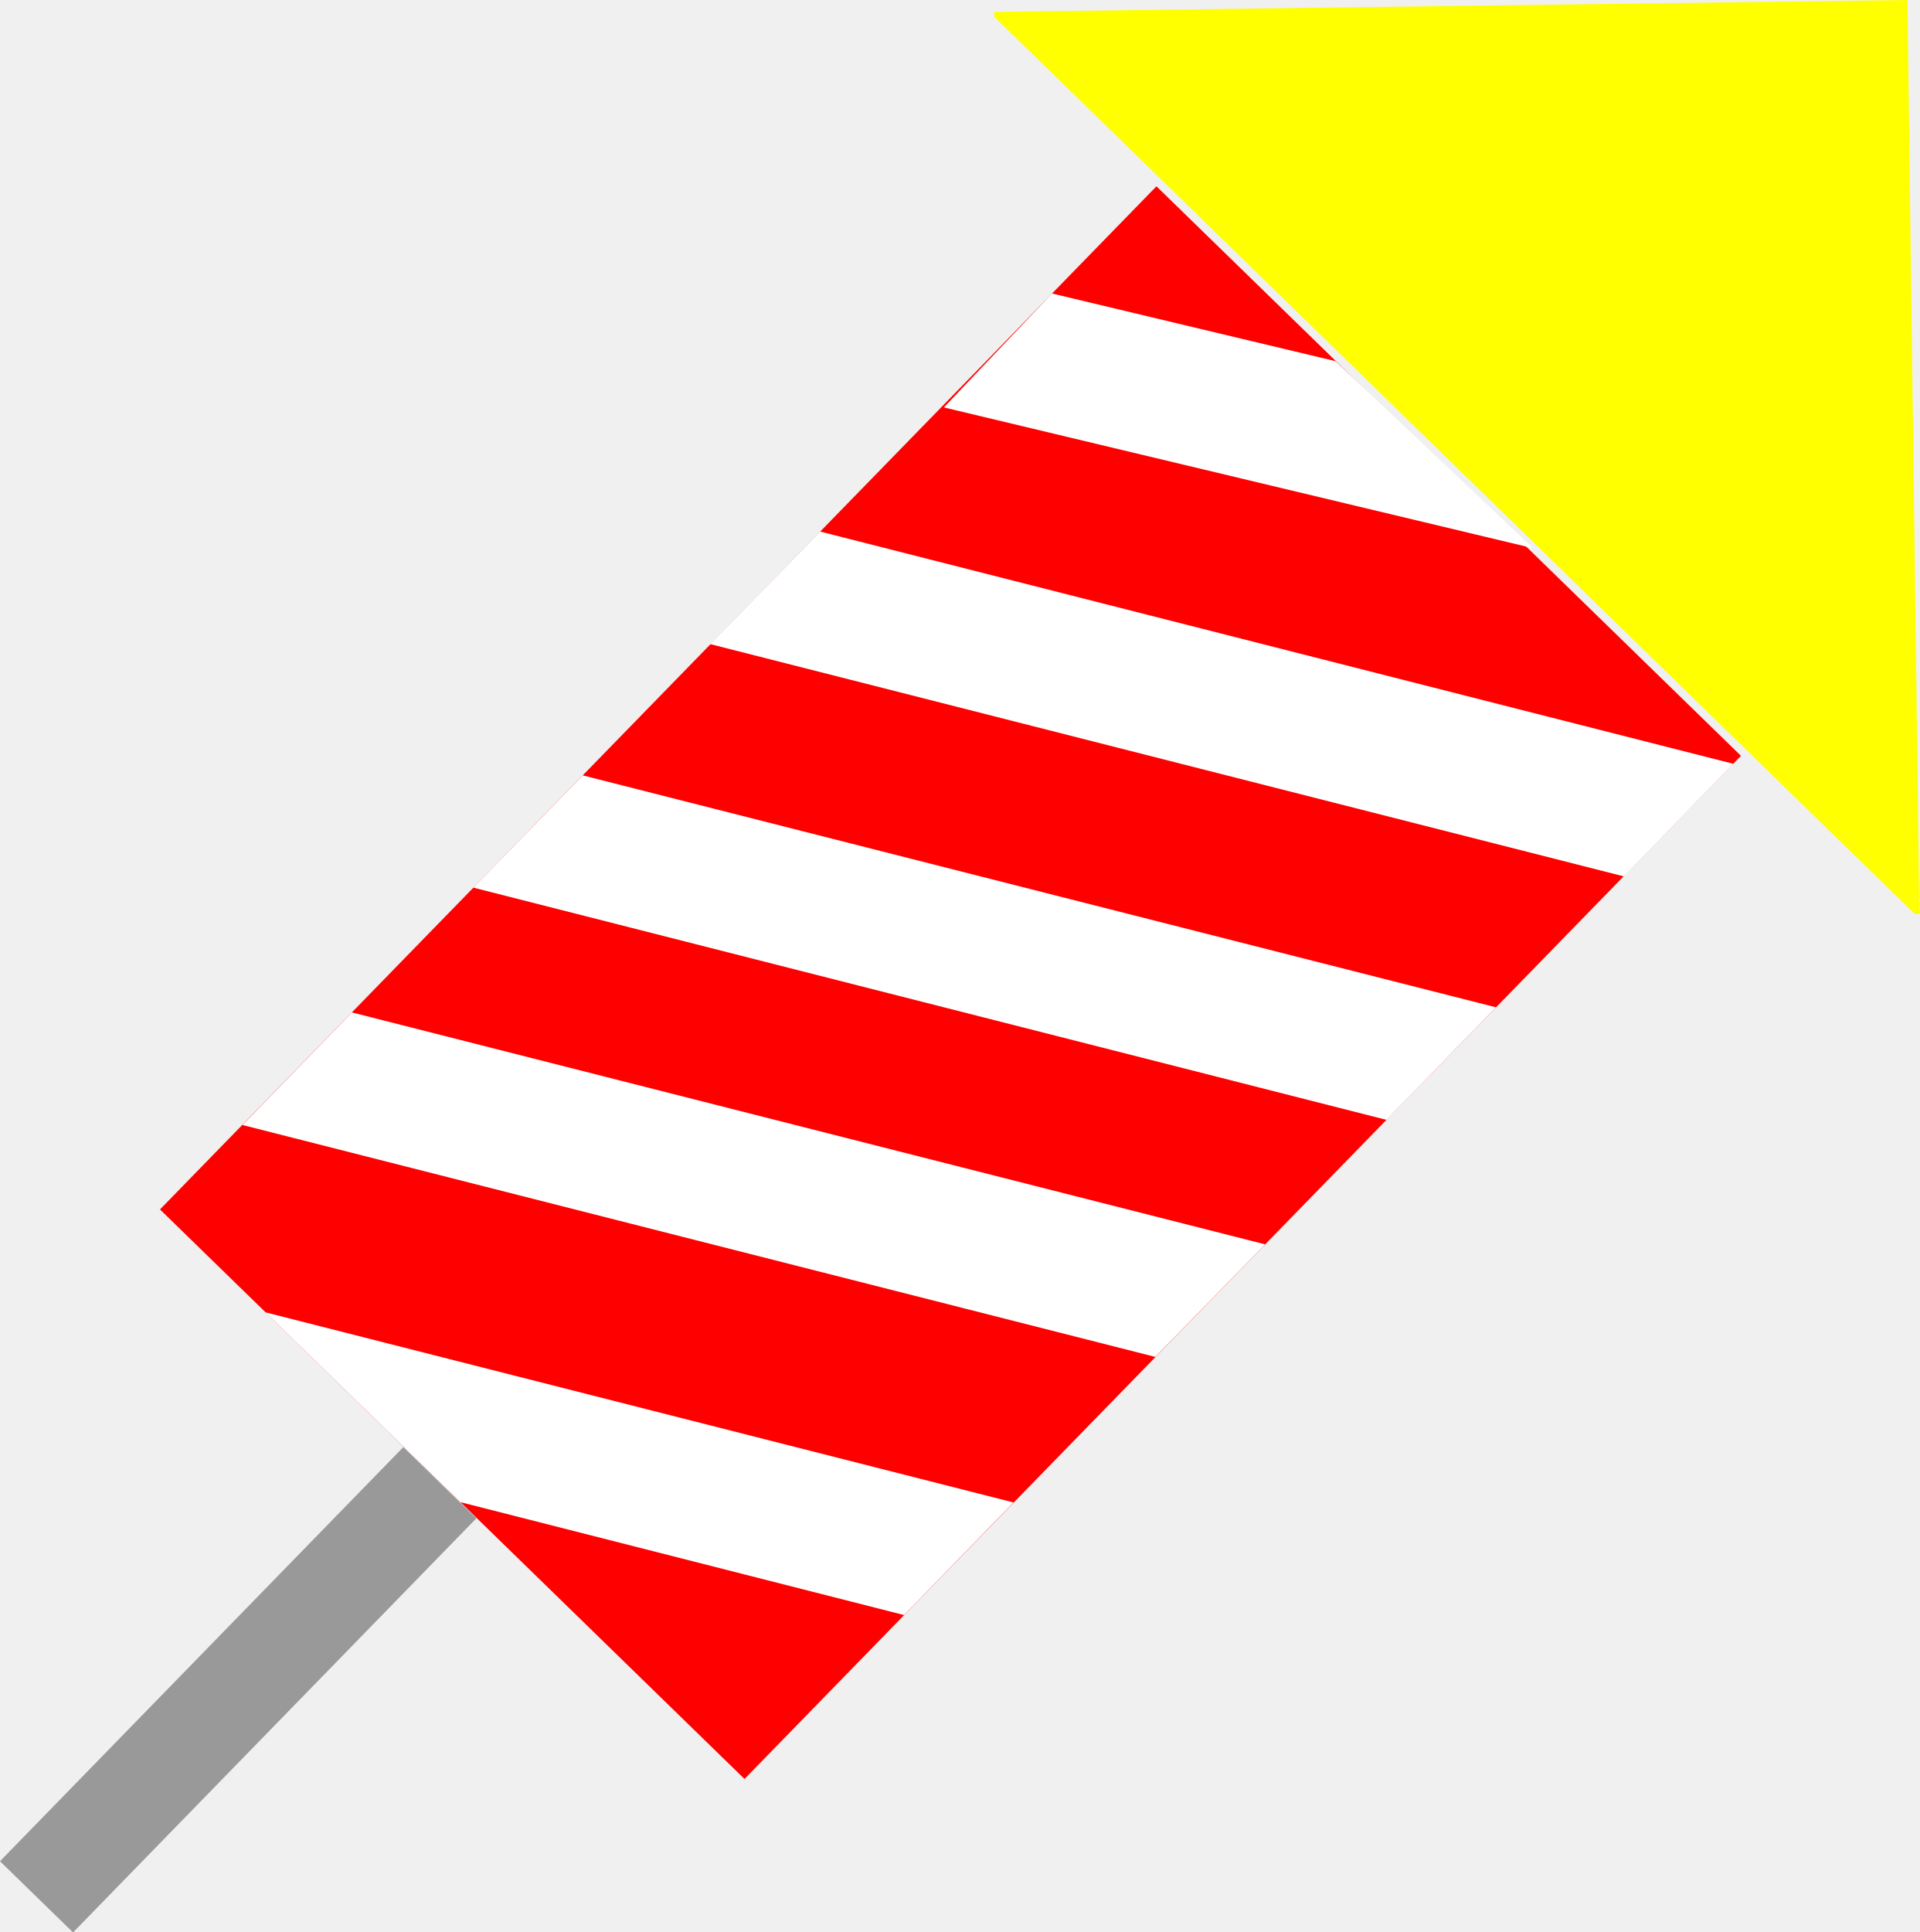
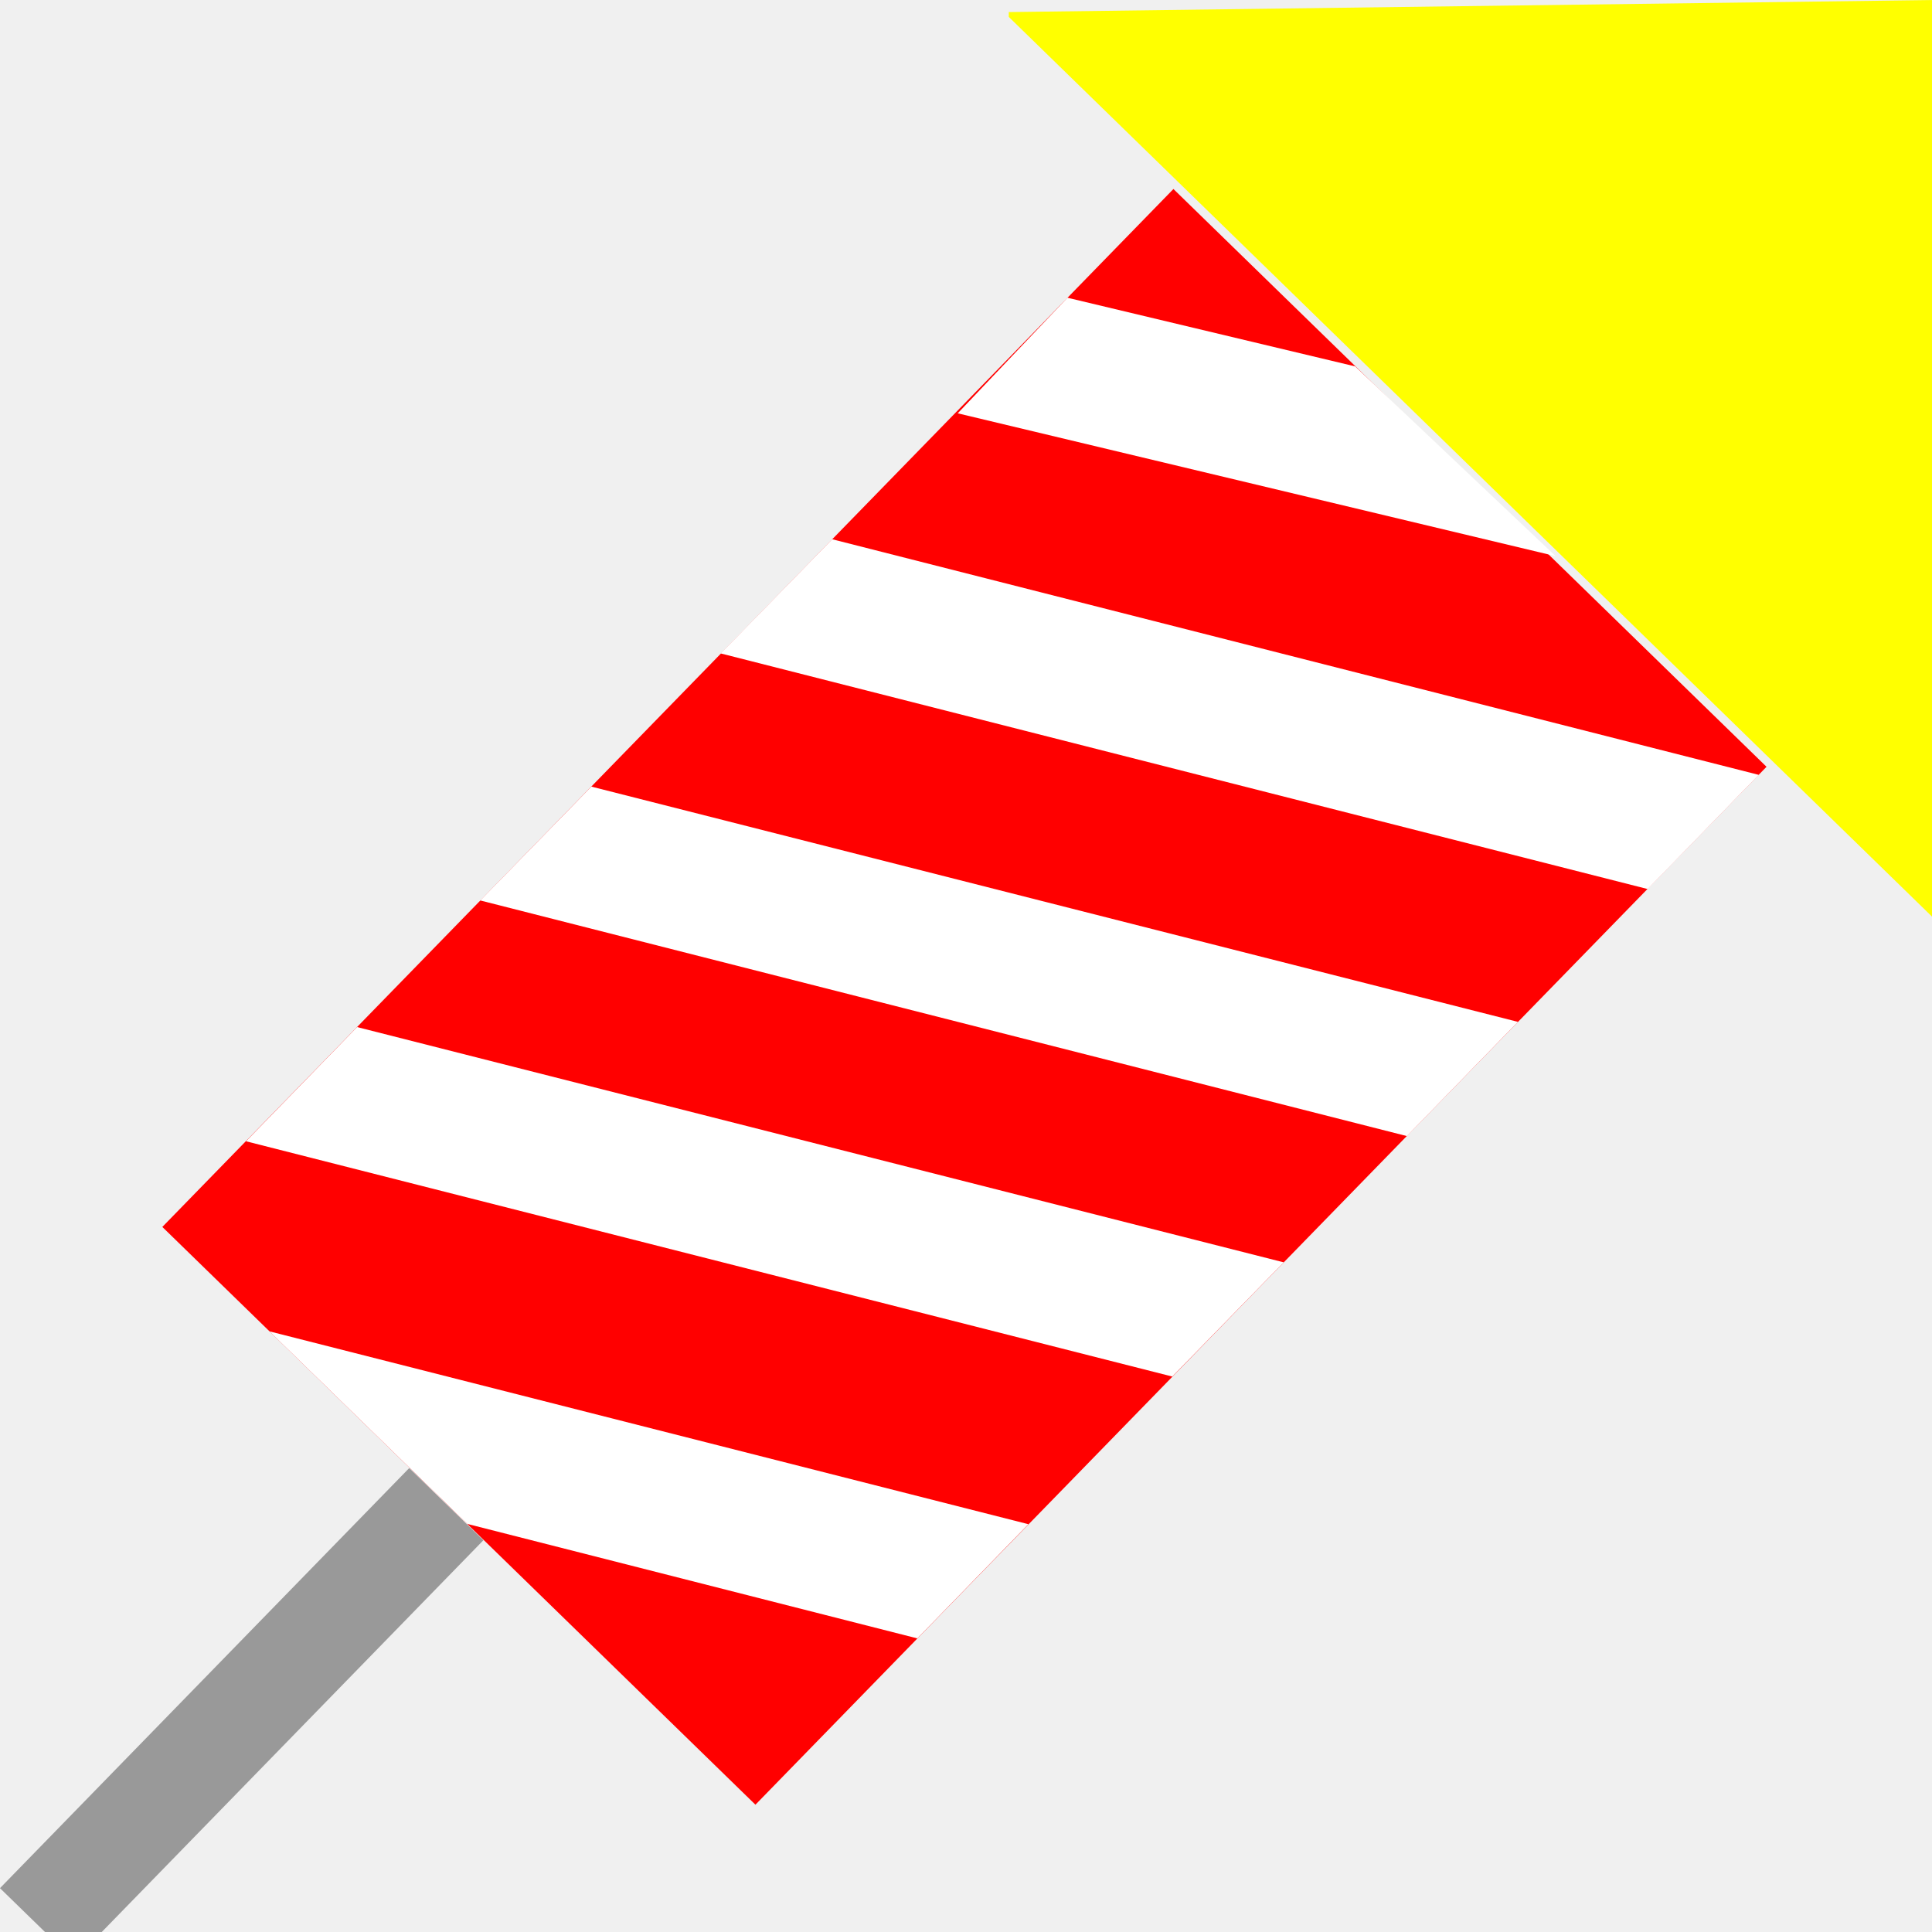
- <svg xmlns="http://www.w3.org/2000/svg" viewBox="0 0 56.45 56.81">
-   <defs>
-     <style>.cls-1{fill:red;}.cls-2{fill:#ff0;}.cls-3{fill:#fff;}.cls-4{fill:#999;}</style>
-   </defs>
-   <g id="Layer_2" data-name="Layer 2">
-     <g id="Firework">
-       <g id="Firework-2" data-name="Firework">
-         <rect id="Rocket_Body" data-name="Rocket Body" class="cls-1" x="15.95" y="7.9" width="24" height="42" transform="translate(28.1 -11.31) rotate(44.25)" />
-         <polygon id="Rocket_head" data-name="Rocket head" class="cls-2" points="56.31 26.87 56.45 26.87 56.1 0 29.24 0.35 29.24 0.49 56.31 26.87" />
-         <polygon id="Top" class="cls-3" points="27.76 11.98 45.09 16.12 39.28 10.62 30.94 8.63 27.76 11.98" />
-         <polygon id="Second" class="cls-3" points="20.89 18.94 47.76 25.77 50.98 22.46 24.12 15.63 20.89 18.94" />
-         <polygon id="THird" class="cls-3" points="13.92 26.1 40.78 32.93 44 29.62 17.14 22.8 13.92 26.1" />
-         <polygon id="Fourth" class="cls-3" points="7.13 33.08 33.98 39.9 37.21 36.59 10.35 29.77 7.13 33.08" />
-         <polygon id="Bottom" class="cls-3" points="13.54 44.17 26.59 47.49 29.81 44.18 7.81 38.59 13.54 44.17" />
-         <rect id="Fuse" class="cls-4" x="5.51" y="41.18" width="3" height="17" transform="translate(36.65 9.21) rotate(44.25)" />
+ <svg xmlns="http://www.w3.org/2000/svg" viewBox="0 0 56 56" id="el_B1MZjhKCL3Q">
+   <style>@-webkit-keyframes el_r1BWs2FCLhQ_Byy6q0L3m_Animation{33.33%{-webkit-transform: translate(-0.0006237684px, 0px) translate(0.0006237684px, 0px) translate(0px, 0px);transform: translate(-0.0006237684px, 0px) translate(0.0006237684px, 0px) translate(0px, 0px);}68.89%{-webkit-transform: translate(-0.0006237684px, 0px) translate(0.0006237684px, 0px) translate(70px, -70px);transform: translate(-0.0006237684px, 0px) translate(0.0006237684px, 0px) translate(70px, -70px);}0%{-webkit-transform: translate(-0.0006237684px, 0px) translate(0.0006237684px, 0px) translate(0px, 0px);transform: translate(-0.0006237684px, 0px) translate(0.0006237684px, 0px) translate(0px, 0px);}100%{-webkit-transform: translate(-0.0006237684px, 0px) translate(0.0006237684px, 0px) translate(70px, -70px);transform: translate(-0.0006237684px, 0px) translate(0.0006237684px, 0px) translate(70px, -70px);}}@keyframes el_r1BWs2FCLhQ_Byy6q0L3m_Animation{33.33%{-webkit-transform: translate(-0.0006237684px, 0px) translate(0.0006237684px, 0px) translate(0px, 0px);transform: translate(-0.0006237684px, 0px) translate(0.0006237684px, 0px) translate(0px, 0px);}68.89%{-webkit-transform: translate(-0.0006237684px, 0px) translate(0.0006237684px, 0px) translate(70px, -70px);transform: translate(-0.0006237684px, 0px) translate(0.0006237684px, 0px) translate(70px, -70px);}0%{-webkit-transform: translate(-0.0006237684px, 0px) translate(0.0006237684px, 0px) translate(0px, 0px);transform: translate(-0.0006237684px, 0px) translate(0.0006237684px, 0px) translate(0px, 0px);}100%{-webkit-transform: translate(-0.0006237684px, 0px) translate(0.0006237684px, 0px) translate(70px, -70px);transform: translate(-0.0006237684px, 0px) translate(0.0006237684px, 0px) translate(70px, -70px);}}#el_B1MZjhKCL3Q *{-webkit-animation-duration: 1.5s;animation-duration: 1.5s;-webkit-animation-iteration-count: infinite;animation-iteration-count: infinite;-webkit-animation-timing-function: cubic-bezier(0, 0, 1, 1);animation-timing-function: cubic-bezier(0, 0, 1, 1);}#el_SkUWi3KRL3m{fill: red;-webkit-transform: translate(28.1px, -11.31px) rotate(44.25deg);transform: translate(28.1px, -11.31px) rotate(44.25deg);}#el_S1wWonKA8hm{fill: #ff0;}#el_B1ubi2F0U2Q{fill: #fff;}#el_HkK-inY0Lnm{fill: #fff;}#el_Byqbo2Y0U2X{fill: #fff;}#el_H1i-onFCI3m{fill: #fff;}#el_Bk2Ws2KRLhQ{fill: #fff;}#el_rJp-o3KC8nX{fill: #999;-webkit-transform: translate(36.65px, 9.21px) rotate(44.25deg);transform: translate(36.65px, 9.21px) rotate(44.25deg);}#el_rJp-o3KC8nX_SJYl9AL3Q{-webkit-transform: translate(8.51px, 41.18px) scale(1, 1) translate(-8.51px, -41.18px);transform: translate(8.51px, 41.18px) scale(1, 1) translate(-8.51px, -41.18px);}#el_r1BWs2FCLhQ_Byy6q0L3m{-webkit-animation-name: el_r1BWs2FCLhQ_Byy6q0L3m_Animation;animation-name: el_r1BWs2FCLhQ_Byy6q0L3m_Animation;-webkit-transform: translate(-0.0006237684px, 0px) translate(0.0006237684px, 0px) translate(0px, 0px);transform: translate(-0.0006237684px, 0px) translate(0.0006237684px, 0px) translate(0px, 0px);}</style>
+   <defs />
+   <g id="el_B1mWi3KAU3m" data-name="Layer 2">
+     <g id="el_rkNbsnKA8nm">
+       <g id="el_r1BWs2FCLhQ_Byy6q0L3m" data-animator-group="true" data-animator-type="0">
+         <g id="el_r1BWs2FCLhQ" data-name="Firework">
+           <rect id="el_SkUWi3KRL3m" data-name="Rocket Body" x="15.95" y="7.9" width="24" height="42" />
+           <polygon id="el_S1wWonKA8hm" data-name="Rocket head" points="56.31 26.87 56.45 26.87 56.1 0 29.24 0.35 29.24 0.49 56.31 26.87" />
+           <polygon id="el_B1ubi2F0U2Q" points="27.76 11.98 45.09 16.12 39.28 10.62 30.94 8.63 27.76 11.98" />
+           <polygon id="el_HkK-inY0Lnm" points="20.89 18.94 47.76 25.77 50.98 22.46 24.12 15.63 20.89 18.94" />
+           <polygon id="el_Byqbo2Y0U2X" points="13.92 26.1 40.78 32.93 44 29.62 17.14 22.8 13.92 26.1" />
+           <polygon id="el_H1i-onFCI3m" points="7.13 33.08 33.98 39.9 37.21 36.59 10.35 29.77 7.13 33.08" />
+           <polygon id="el_Bk2Ws2KRLhQ" points="13.54 44.17 26.59 47.49 29.81 44.18 7.81 38.59 13.54 44.17" />
+           <rect id="el_rJp-o3KC8nX" x="5.51" y="41.18" width="3" height="17" />
+         </g>
      </g>
    </g>
  </g>
</svg>
